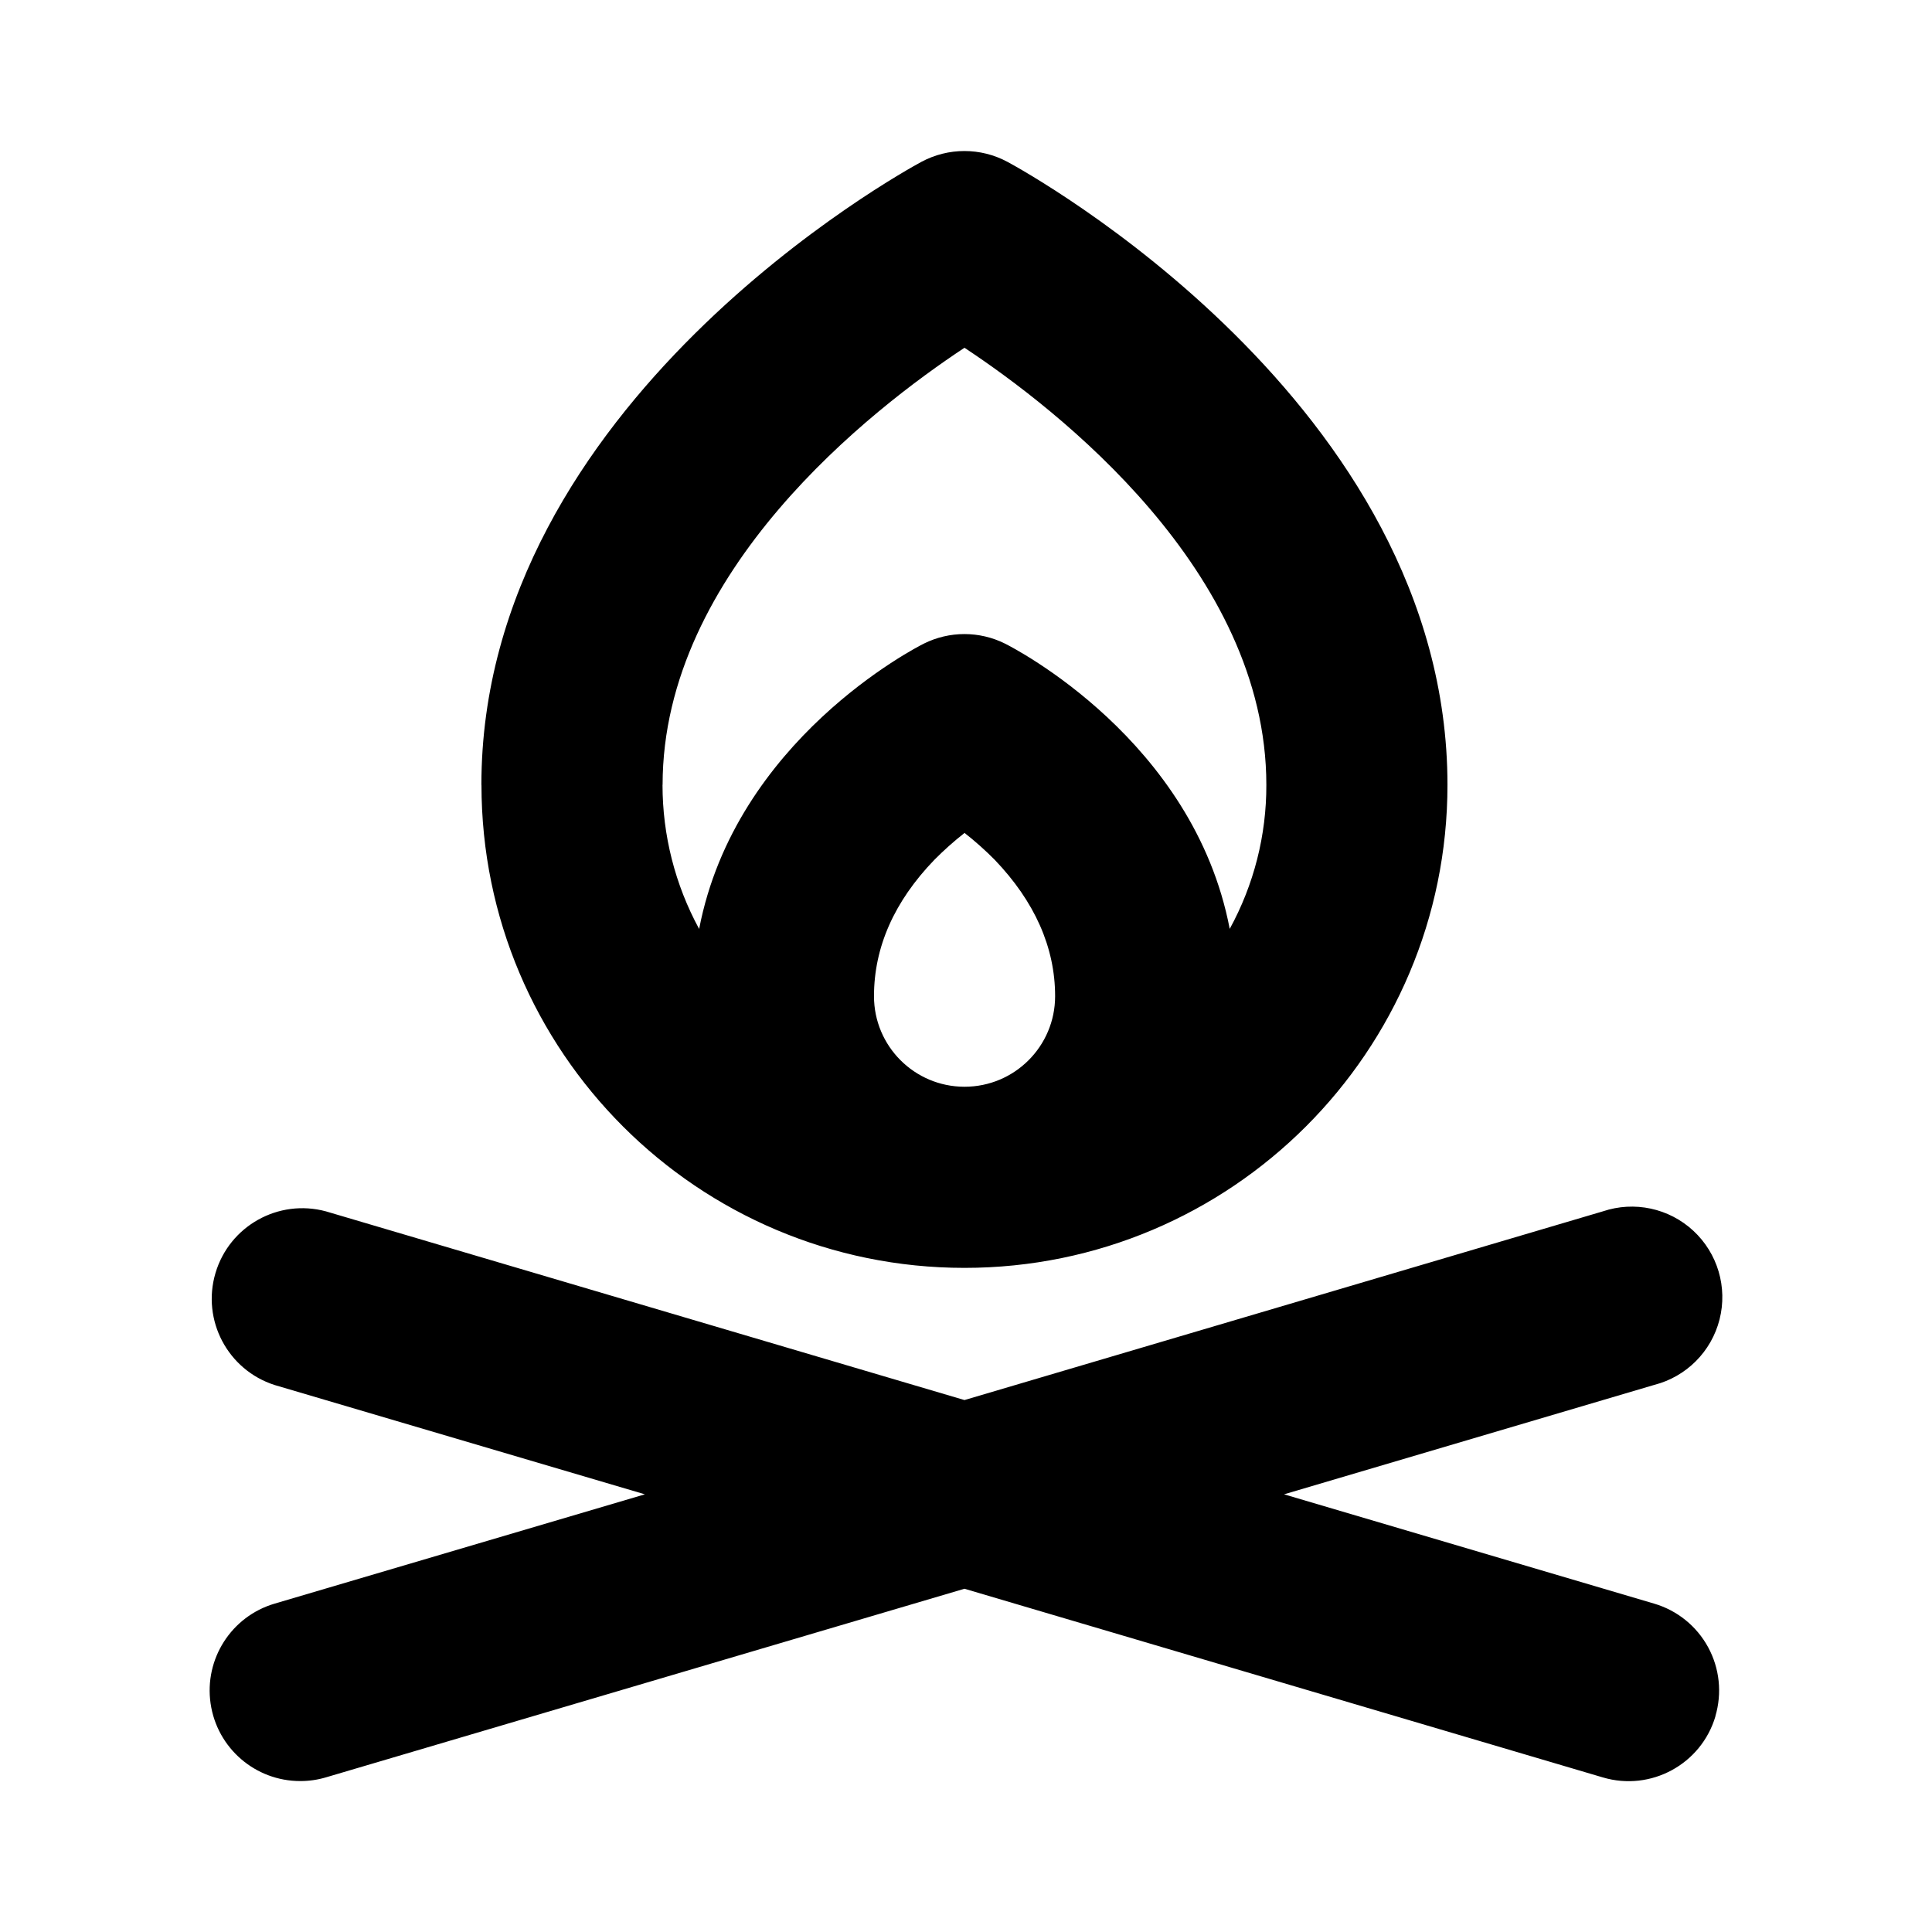
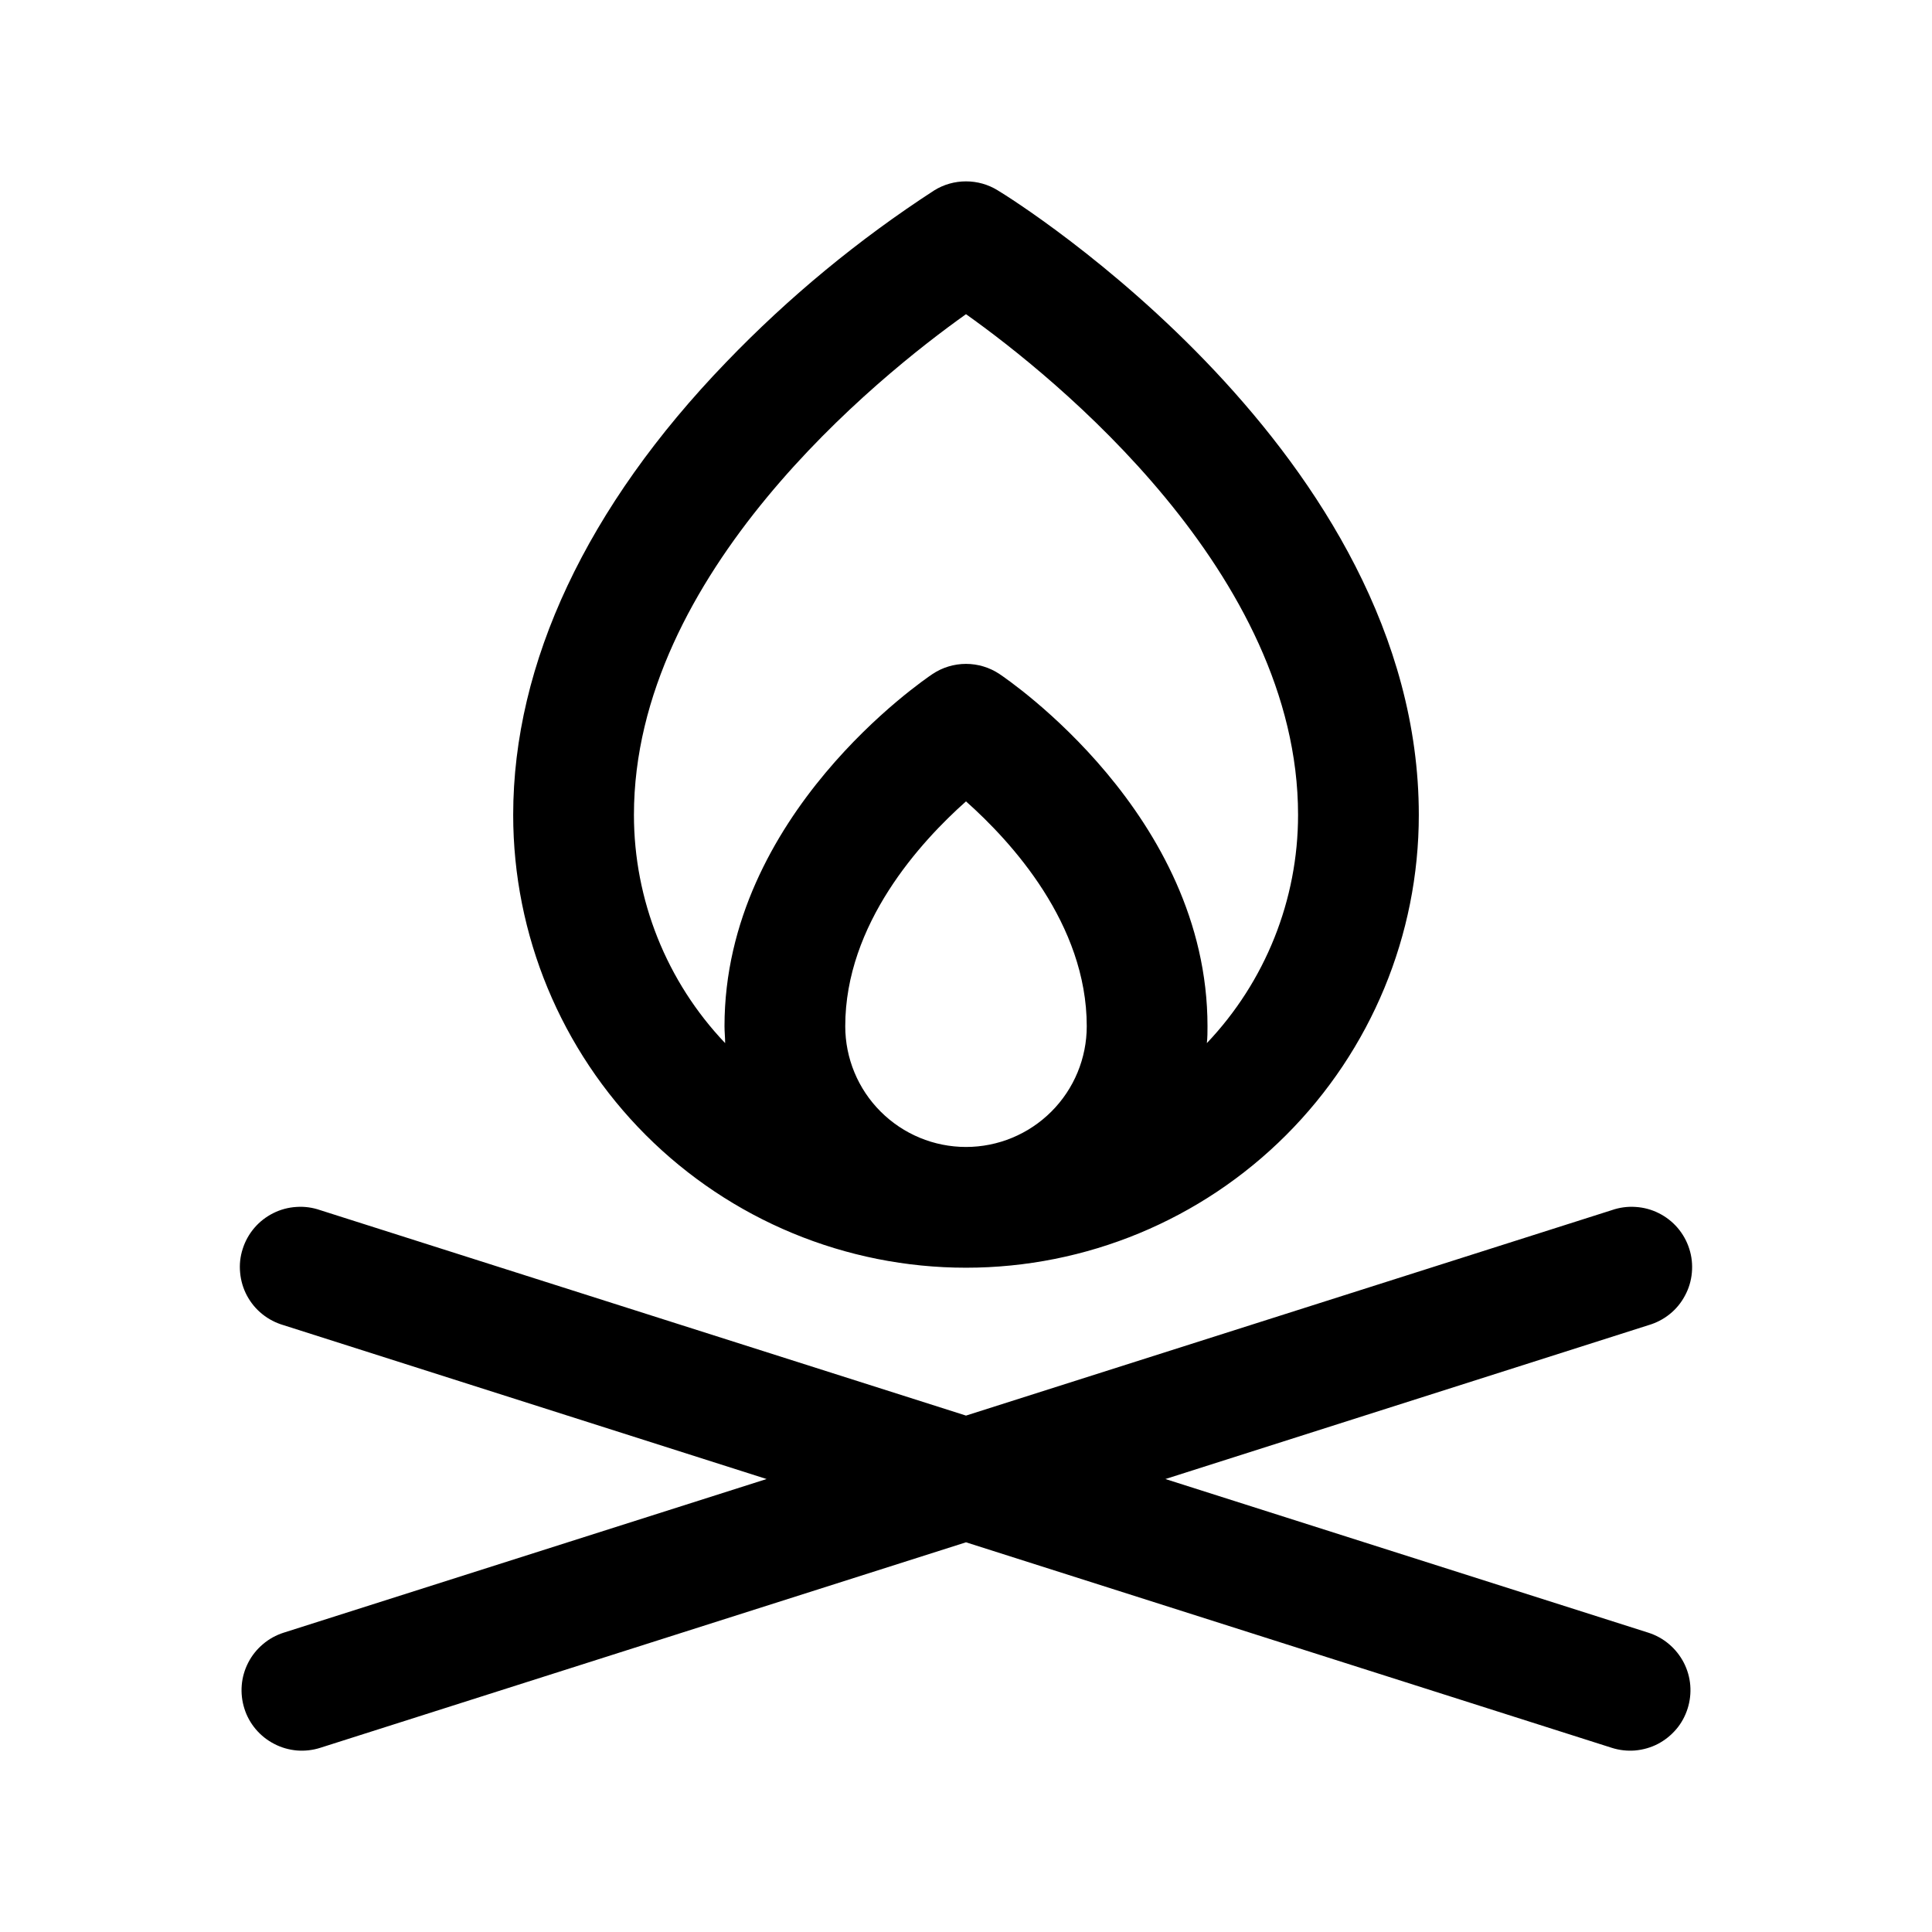
- <svg xmlns="http://www.w3.org/2000/svg" viewBox="0 0 24 24" aria-hidden="true" fill="currentColor">
-   <path d="M21.31 21.32a1.125 1.125 0 0 1-1.398.76l-7.931-2.344-7.932 2.343q-.155.046-.318.046a1.125 1.125 0 0 1-.32-2.204l4.6-1.358-4.6-1.358a1.125 1.125 0 0 1 .638-2.157l7.932 2.344 7.93-2.344a1.125 1.125 0 1 1 .638 2.156l-4.598 1.359 4.598 1.358a1.124 1.124 0 0 1 .76 1.398M5.98 9.75c0-4.742 5.244-7.62 5.467-7.74a1.13 1.13 0 0 1 1.067 0c.223.12 5.467 2.998 5.467 7.74a6 6 0 0 1-12 0m6 3.75a1.125 1.125 0 0 0 1.126-1.125c0-.606-.254-1.176-.75-1.694a4 4 0 0 0-.375-.334 4 4 0 0 0-.375.334c-.5.518-.75 1.088-.75 1.694A1.125 1.125 0 0 0 11.98 13.5M8.23 9.75c0 .625.156 1.24.455 1.79.451-2.345 2.687-3.493 2.792-3.545a1.13 1.13 0 0 1 1.007 0c.105.052 2.344 1.198 2.792 3.544a3.7 3.7 0 0 0 .455-1.789c0-2.656-2.601-4.67-3.75-5.43-1.149.76-3.75 2.774-3.75 5.43" />
+ <svg xmlns="http://www.w3.org/2000/svg" width="24" height="24" viewBox="0 0 24 24">
+   <path d="M20.964 21.225C20.934 21.319 20.887 21.406 20.823 21.481C20.759 21.556 20.682 21.618 20.594 21.664C20.507 21.709 20.411 21.736 20.313 21.745C20.215 21.753 20.116 21.742 20.022 21.712L12 19.159L3.978 21.712C3.884 21.742 3.785 21.753 3.687 21.745C3.589 21.736 3.493 21.709 3.406 21.663C3.318 21.618 3.241 21.556 3.177 21.481C3.114 21.406 3.065 21.319 3.036 21.225C3.006 21.131 2.995 21.032 3.003 20.934C3.011 20.836 3.039 20.74 3.084 20.653C3.129 20.565 3.192 20.487 3.267 20.424C3.342 20.36 3.429 20.312 3.523 20.282L9.523 18.373L3.523 16.462C3.427 16.434 3.337 16.388 3.259 16.325C3.18 16.262 3.116 16.184 3.068 16.095C3.021 16.007 2.992 15.91 2.983 15.81C2.973 15.71 2.984 15.609 3.015 15.514C3.045 15.418 3.095 15.329 3.16 15.253C3.225 15.177 3.305 15.115 3.395 15.07C3.485 15.025 3.582 14.999 3.683 14.993C3.783 14.986 3.883 15 3.978 15.033L12 17.585L20.022 15.033C20.117 15 20.217 14.986 20.317 14.993C20.418 14.999 20.515 15.025 20.605 15.07C20.695 15.115 20.775 15.177 20.84 15.253C20.905 15.329 20.955 15.418 20.985 15.514C21.016 15.609 21.026 15.71 21.017 15.81C21.008 15.91 20.979 16.007 20.931 16.095C20.884 16.184 20.82 16.262 20.741 16.325C20.663 16.388 20.573 16.434 20.477 16.462L14.477 18.373L20.477 20.282C20.571 20.312 20.658 20.36 20.733 20.424C20.808 20.487 20.87 20.565 20.916 20.653C20.961 20.74 20.989 20.836 20.997 20.934C21.005 21.032 20.994 21.131 20.964 21.225ZM6.375 10.123C6.375 8.238 7.291 6.291 9.022 4.498C9.799 3.69 10.667 2.974 11.607 2.364C11.725 2.291 11.861 2.253 12 2.253C12.139 2.253 12.275 2.291 12.393 2.364C12.607 2.491 17.625 5.63 17.625 10.123C17.625 11.615 17.032 13.045 15.977 14.1C14.923 15.155 13.492 15.748 12 15.748C10.508 15.748 9.077 15.155 8.022 14.1C6.968 13.045 6.375 11.615 6.375 10.123ZM12 14.248C12.398 14.248 12.779 14.09 13.061 13.808C13.342 13.527 13.5 13.146 13.5 12.748C13.5 11.476 12.562 10.455 12 9.955C11.438 10.455 10.5 11.476 10.5 12.748C10.5 13.146 10.658 13.527 10.939 13.808C11.221 14.09 11.602 14.248 12 14.248ZM7.875 10.123C7.875 11.178 8.28 12.193 9.008 12.958C9.008 12.888 9 12.818 9 12.748C9 10.123 11.479 8.444 11.584 8.373C11.707 8.291 11.852 8.247 12 8.247C12.148 8.247 12.293 8.291 12.416 8.373C12.521 8.444 15 10.123 15 12.748C15 12.818 15 12.888 14.992 12.958C15.719 12.193 16.125 11.178 16.125 10.123C16.125 7.123 13.101 4.685 12 3.903C10.9 4.685 7.875 7.123 7.875 10.123Z" />
</svg>
